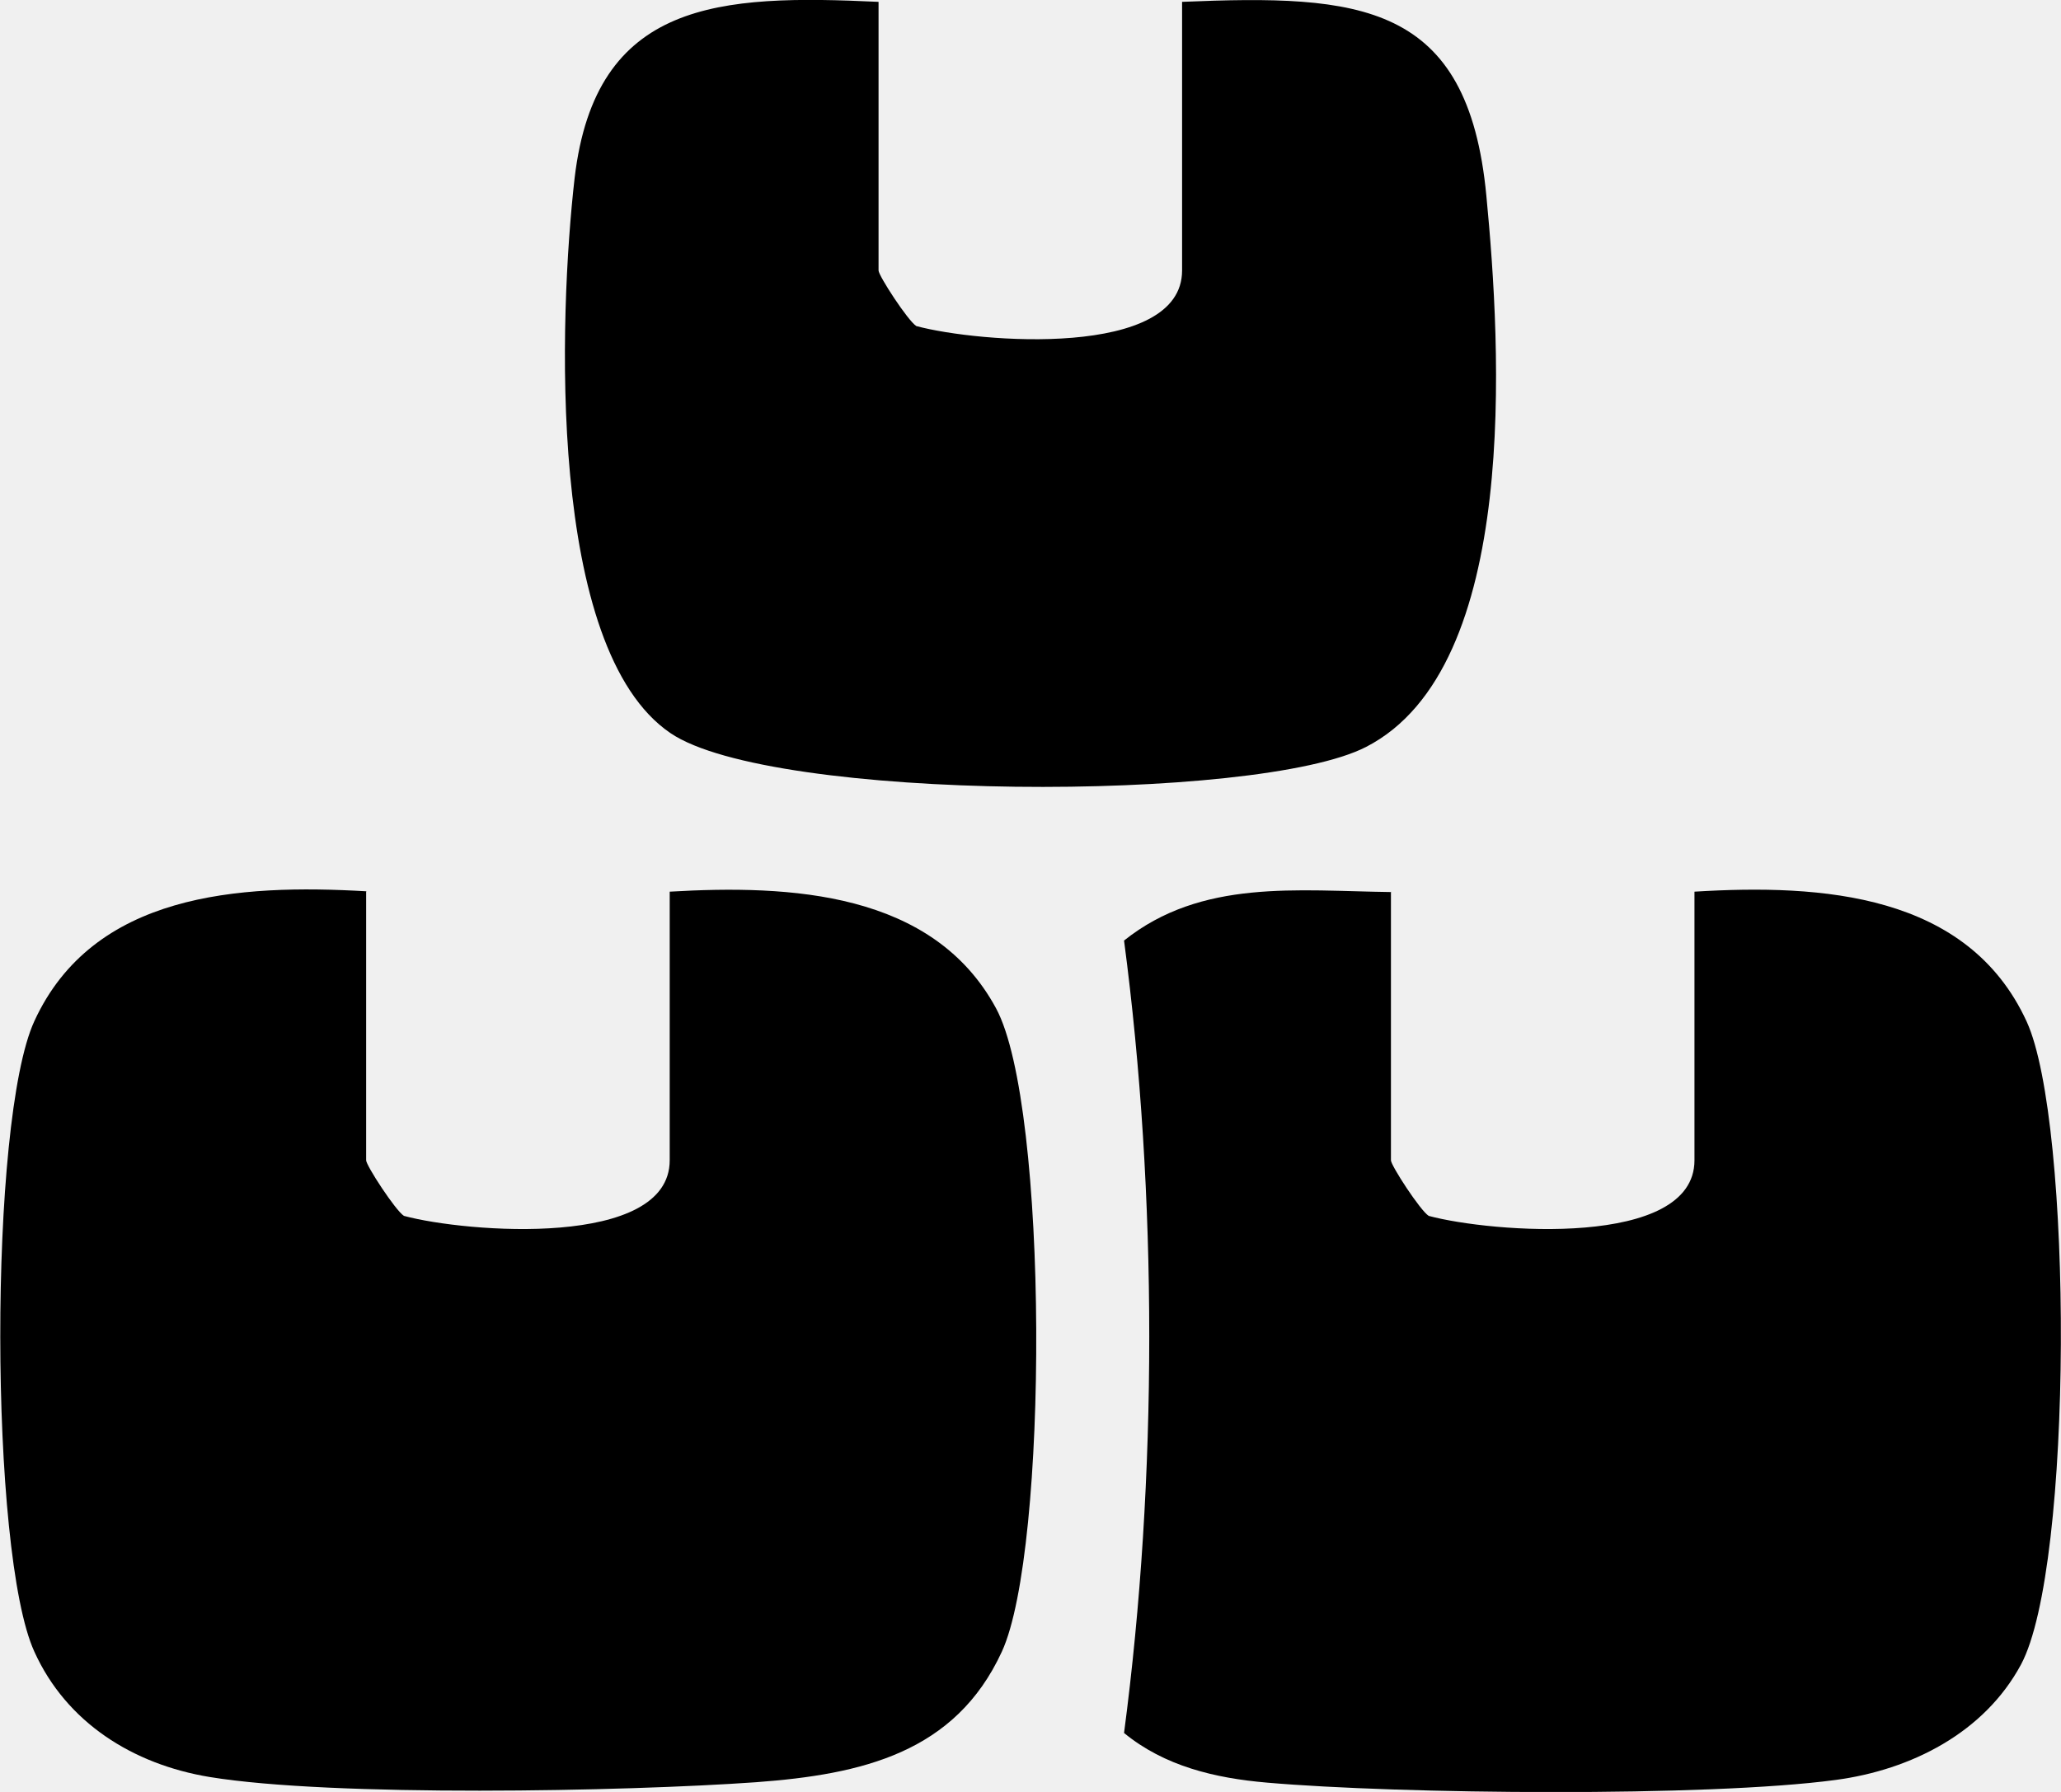
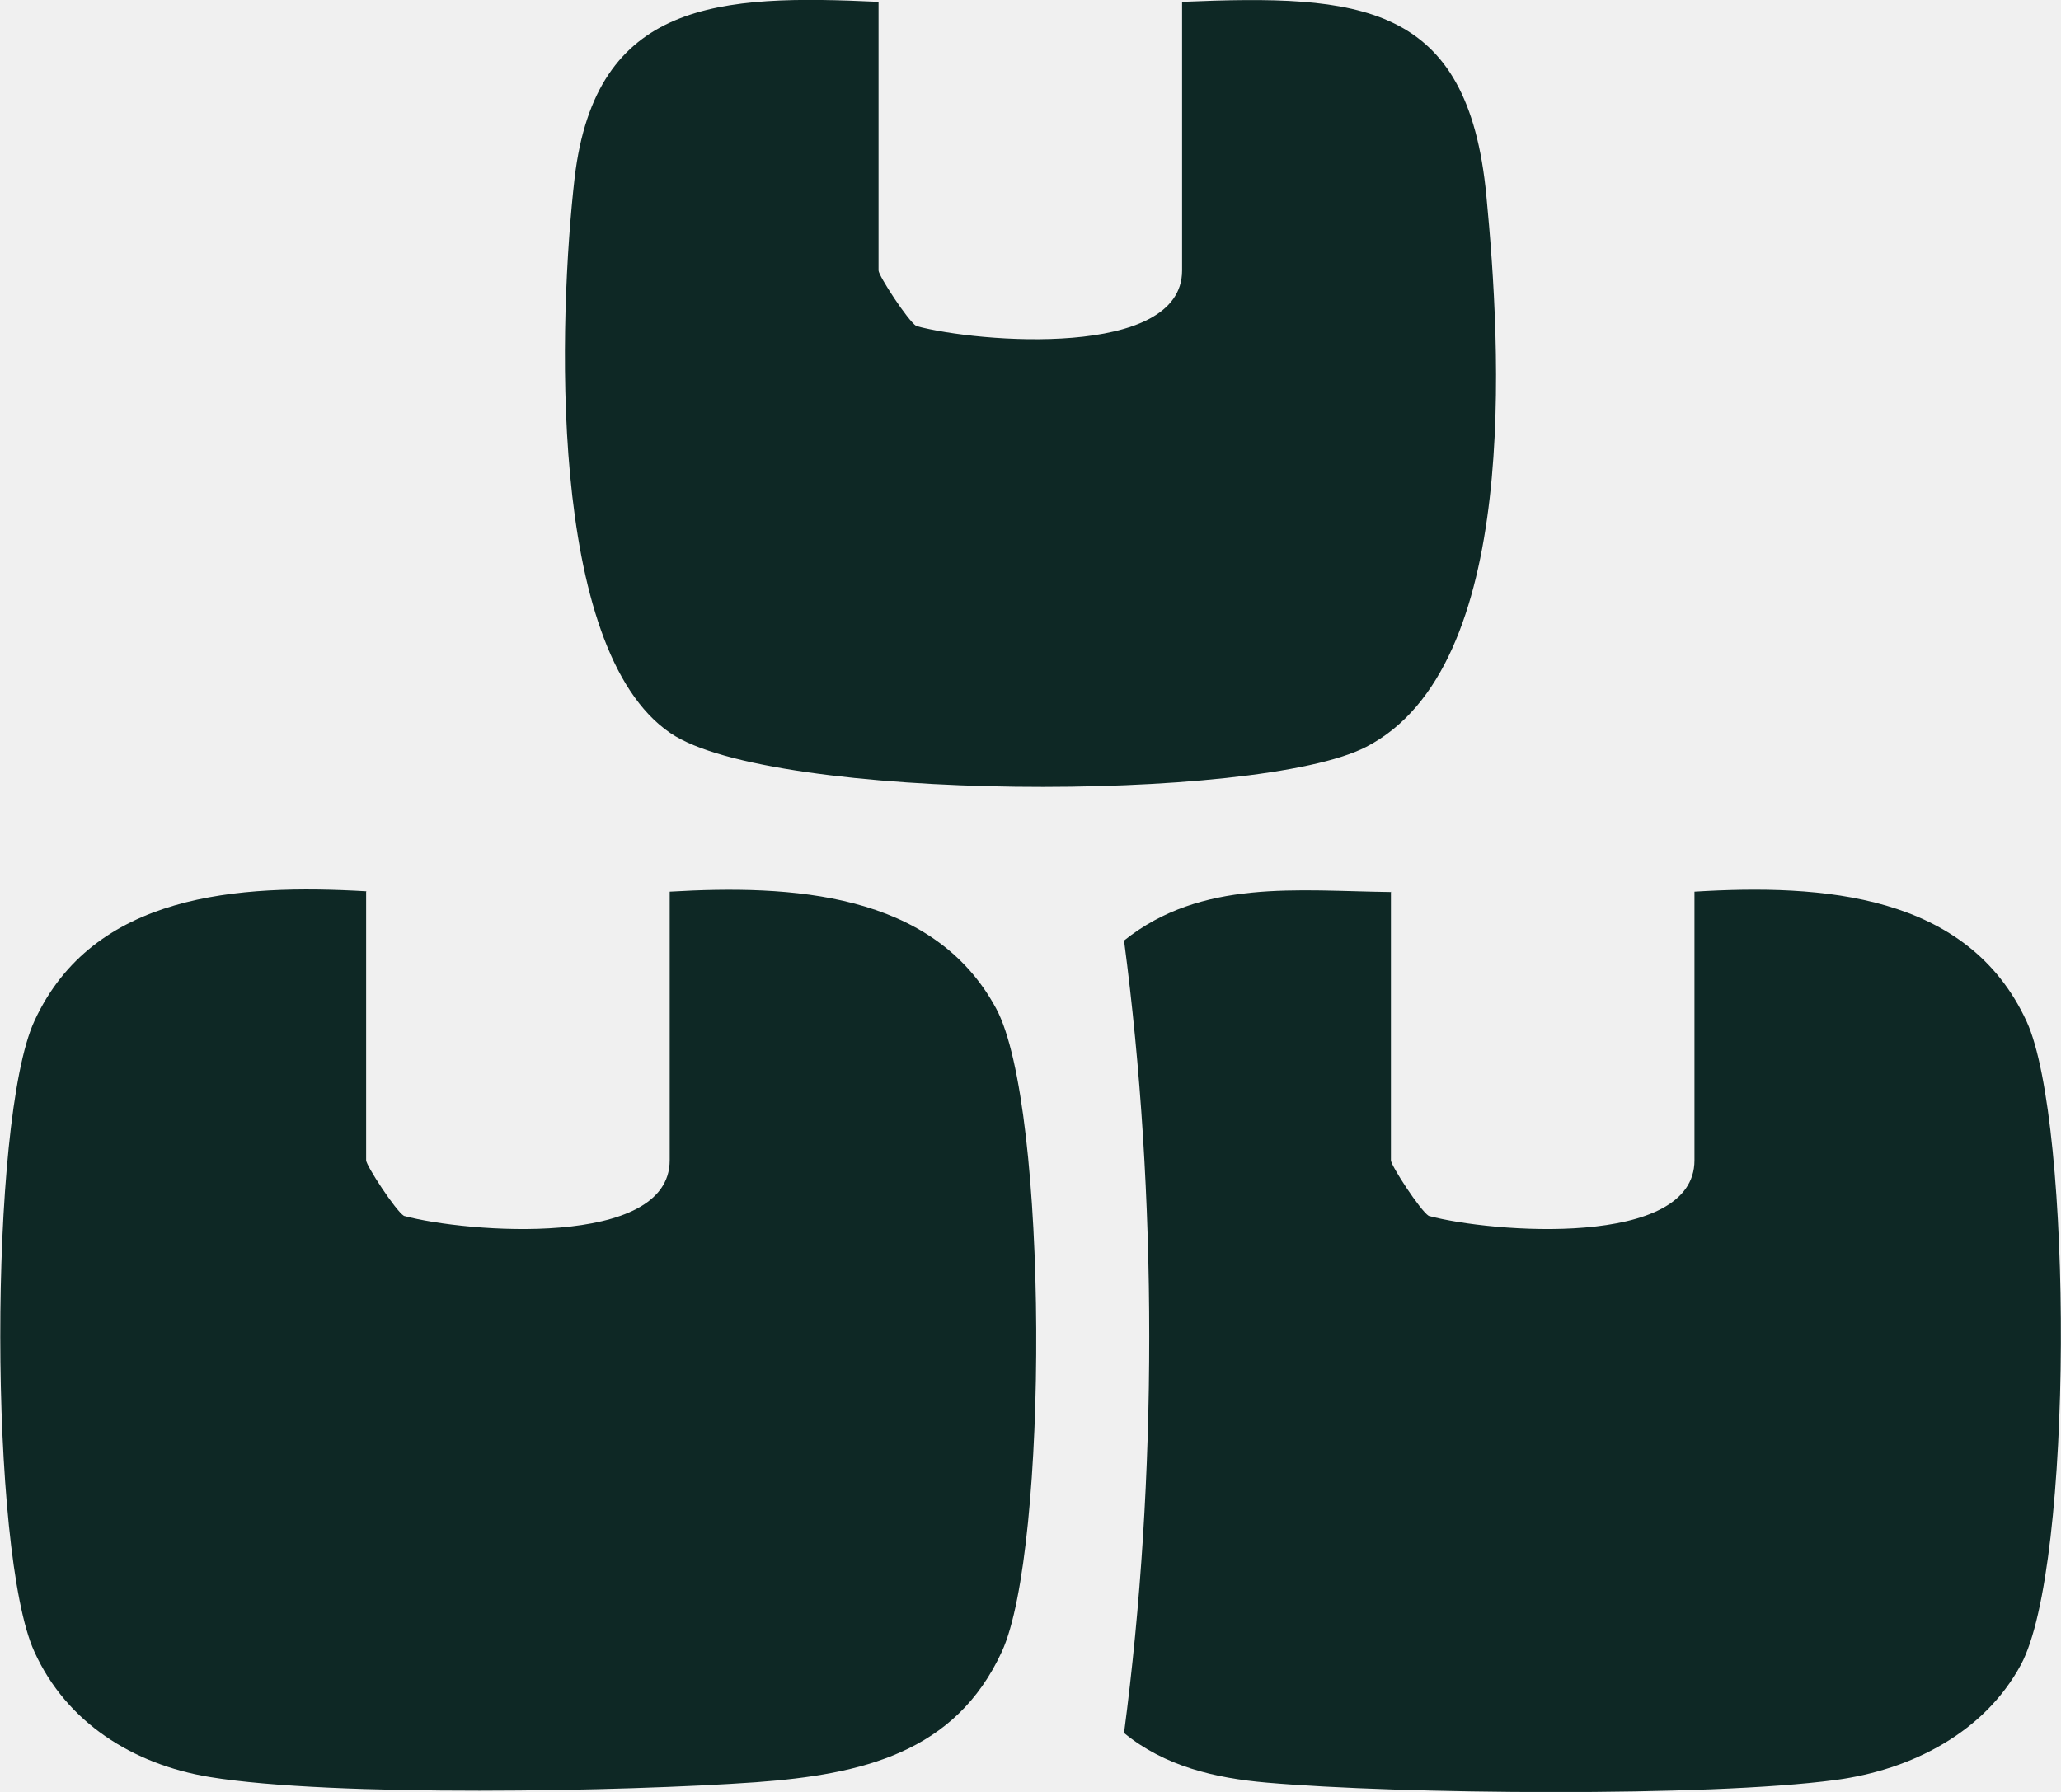
<svg xmlns="http://www.w3.org/2000/svg" width="69" height="60" viewBox="0 0 69 60" fill="none">
  <g clip-path="url(#clip0_100_403)">
-     <path d="M12.258 29.856V38.851C12.258 39.026 13.243 40.537 13.524 40.712C15.607 41.274 22.421 41.811 22.421 38.851V29.856C26.46 29.619 31.24 29.856 33.349 33.766C35.114 37.039 35.101 51.918 33.541 55.303C31.982 58.688 28.863 59.413 25.309 59.675C20.925 59.987 11.133 60.175 7.018 59.5C4.448 59.076 2.224 57.676 1.15 55.303C-0.358 52.005 -0.384 37.527 1.15 34.191C3.119 29.906 7.989 29.594 12.271 29.844L12.258 29.856Z" fill="currentColor" />
-     <path d="M46.567 29.856V38.851C46.567 39.026 47.551 40.537 47.832 40.712C49.916 41.274 56.729 41.811 56.729 38.851V29.856C60.998 29.594 65.881 29.919 67.85 34.204C69.396 37.577 69.422 52.467 67.658 55.74C66.431 58.014 63.989 59.263 61.446 59.6C57.163 60.175 46.848 60.075 42.412 59.688C40.674 59.538 38.987 59.138 37.632 58.026C38.757 49.494 38.757 40.013 37.632 31.493C40.227 29.419 43.435 29.831 46.58 29.869L46.567 29.856Z" fill="currentColor" />
-     <path d="M29.413 0.062V9.057C29.413 9.232 30.397 10.743 30.678 10.918C32.762 11.48 39.575 12.018 39.575 9.057V0.062C45.519 -0.187 49.149 0.062 49.762 6.558C50.248 11.618 50.913 22.349 45.736 25.009C42.106 26.883 25.821 26.846 22.446 24.547C18.292 21.724 18.714 10.543 19.238 5.959C19.941 1.27715e-05 24.095 -0.187 29.413 0.062Z" fill="currentColor" />
+     <path d="M12.258 29.856V38.851C12.258 39.026 13.243 40.537 13.524 40.712C15.607 41.274 22.421 41.811 22.421 38.851V29.856C26.46 29.619 31.24 29.856 33.349 33.766C35.114 37.039 35.101 51.918 33.541 55.303C31.982 58.688 28.863 59.413 25.309 59.675C20.925 59.987 11.133 60.175 7.018 59.5C4.448 59.076 2.224 57.676 1.15 55.303C-0.358 52.005 -0.384 37.527 1.15 34.191C3.119 29.906 7.989 29.594 12.271 29.844L12.258 29.856Z" fill="#0E2825" />
+     <path d="M46.567 29.856V38.851C46.567 39.026 47.551 40.537 47.832 40.712C49.916 41.274 56.729 41.811 56.729 38.851V29.856C60.998 29.594 65.881 29.919 67.85 34.204C69.396 37.577 69.422 52.467 67.658 55.74C66.431 58.014 63.989 59.263 61.446 59.6C57.163 60.175 46.848 60.075 42.412 59.688C40.674 59.538 38.987 59.138 37.632 58.026C38.757 49.494 38.757 40.013 37.632 31.493C40.227 29.419 43.435 29.831 46.58 29.869L46.567 29.856Z" fill="#0E2825" />
+     <path d="M29.413 0.062V9.057C29.413 9.232 30.397 10.743 30.678 10.918C32.762 11.48 39.575 12.018 39.575 9.057V0.062C45.519 -0.187 49.149 0.062 49.762 6.558C50.248 11.618 50.913 22.349 45.736 25.009C42.106 26.883 25.821 26.846 22.446 24.547C18.292 21.724 18.714 10.543 19.238 5.959C19.941 1.27715e-05 24.095 -0.187 29.413 0.062Z" fill="#0E2825" />
  </g>
  <defs>
    <clipPath id="clip0_100_403">
      <rect width="69" height="60" fill="white" />
    </clipPath>
  </defs>
</svg>
